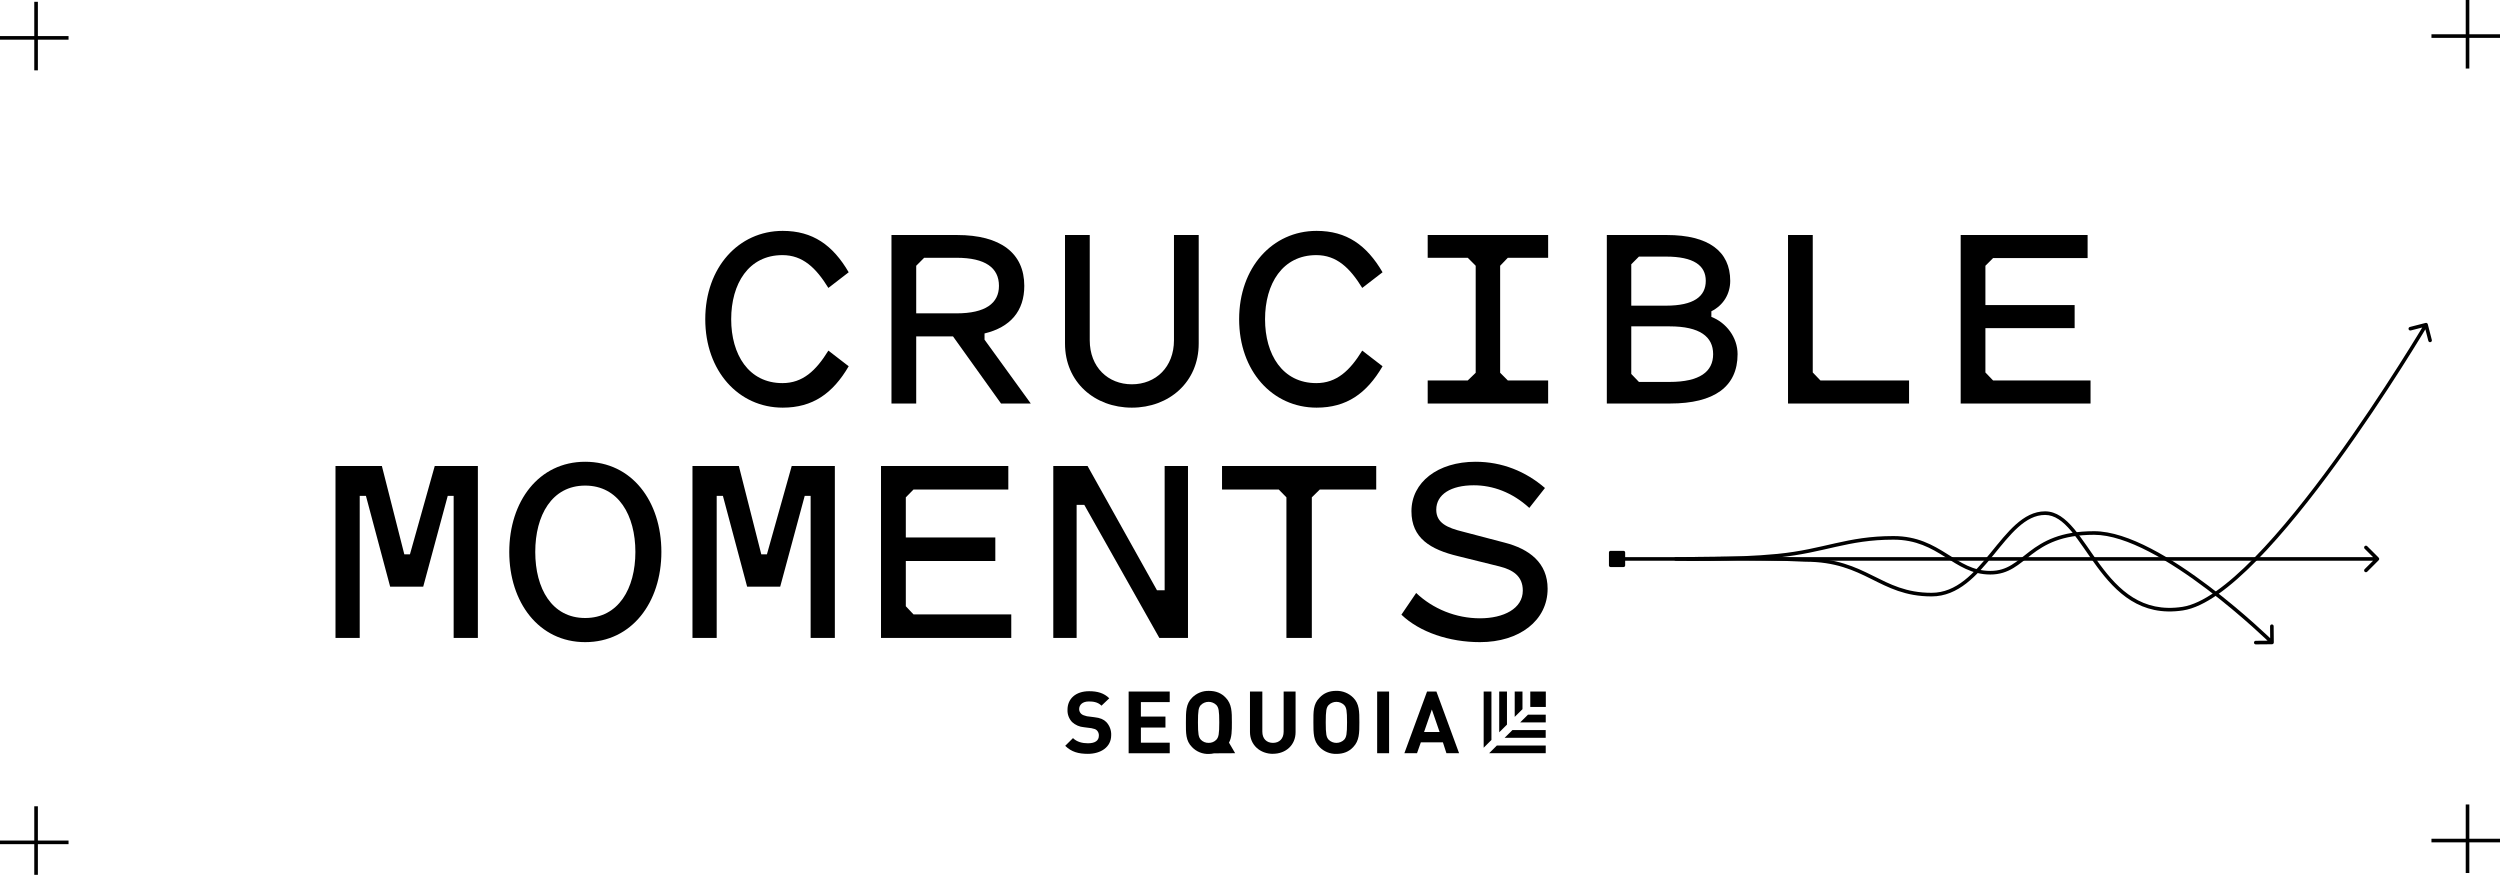
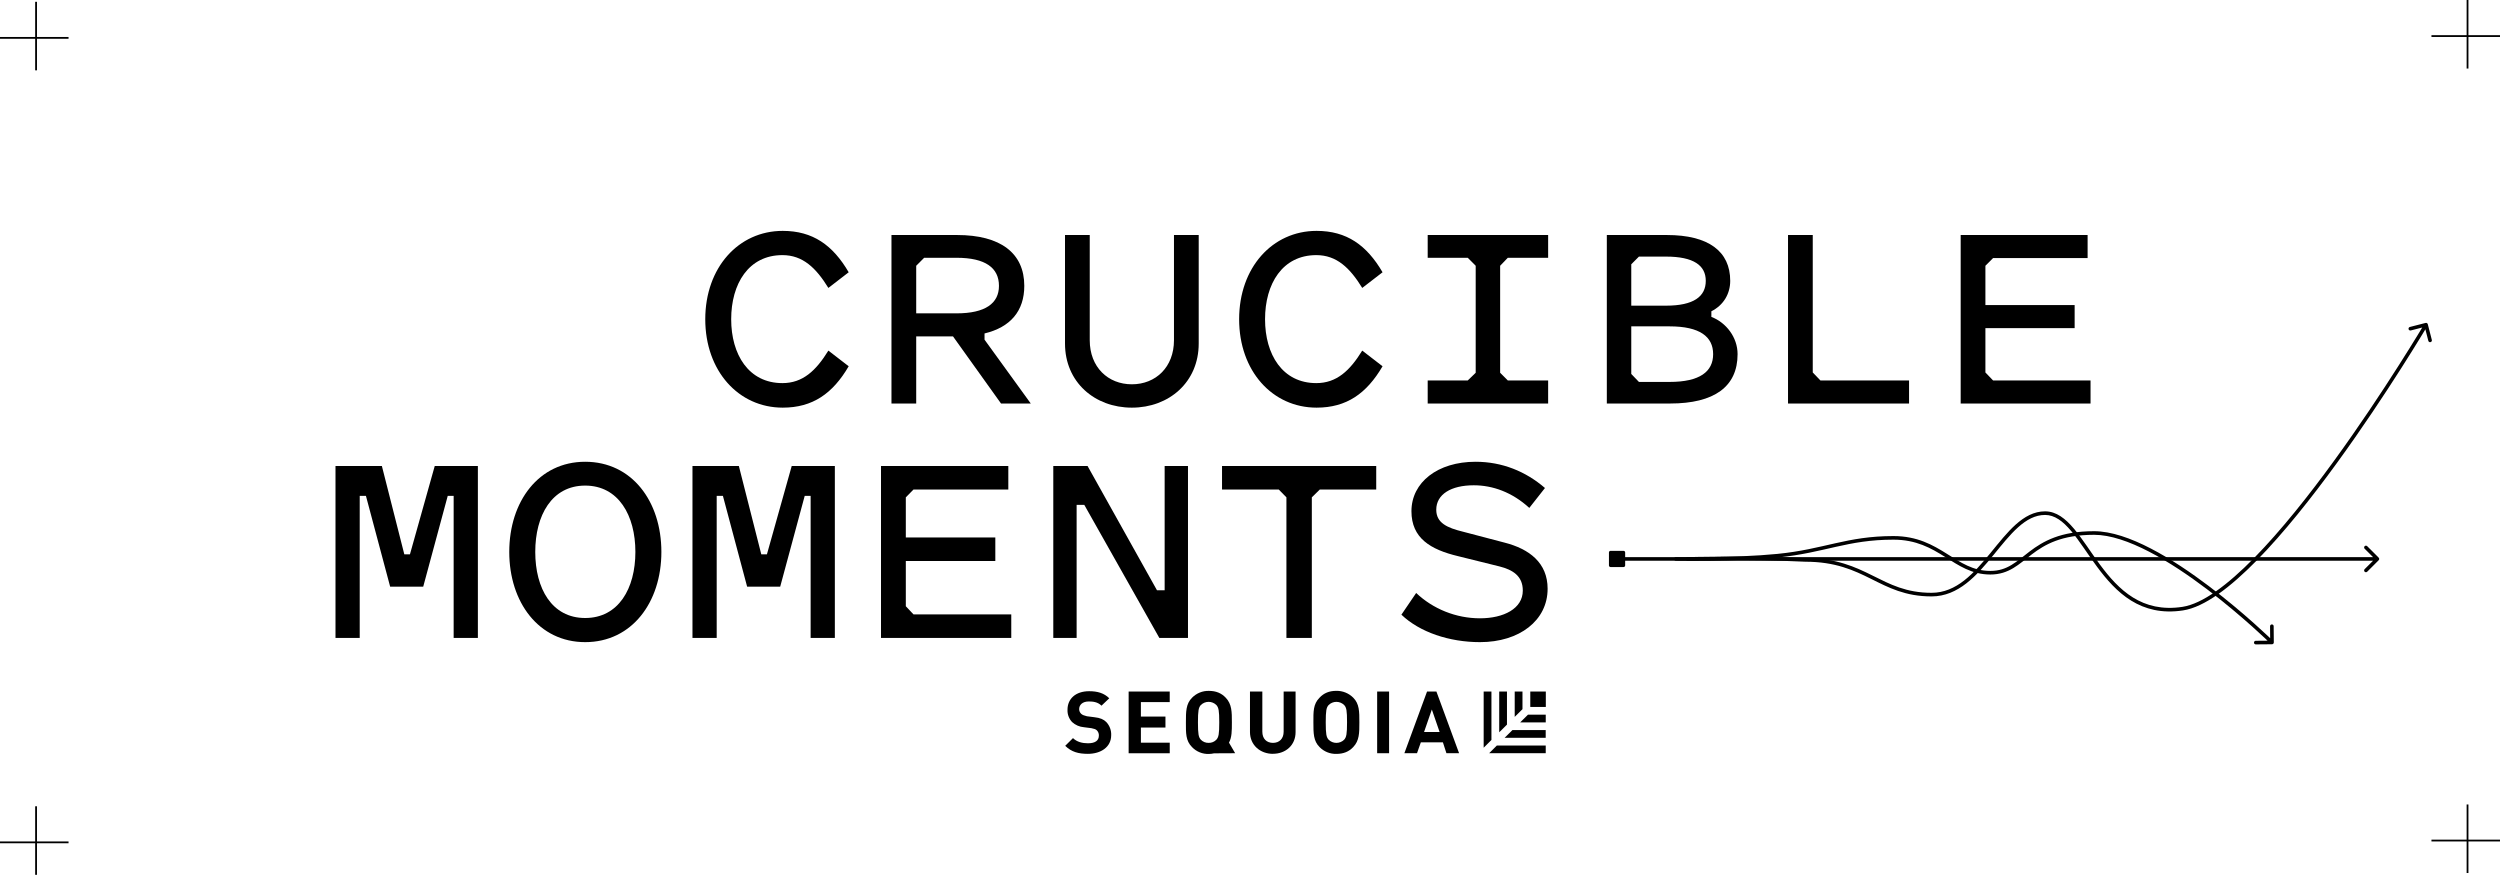
<svg xmlns="http://www.w3.org/2000/svg" width="1386" height="485" viewBox="0 0 1386 485" fill="none">
-   <line x1="20" y1="1" x2="20" y2="39" stroke="#000" stroke-width="2" />
-   <line x1="38" y1="21" x2="-8.74228e-08" y2="21" stroke="#000" stroke-width="2" />
-   <line x1="20" y1="447" x2="20" y2="485" stroke="#000" stroke-width="2" />
-   <line x1="38" y1="467" x2="-8.74228e-08" y2="467" stroke="#000" stroke-width="2" />
-   <line x1="1368" y1="4.37112e-08" x2="1368" y2="38" stroke="#000" stroke-width="2" />
-   <line x1="1386" y1="20" x2="1348" y2="20" stroke="#000" stroke-width="2" />
-   <line x1="1368" y1="446" x2="1368" y2="484" stroke="#000" stroke-width="2" />
-   <line x1="1386" y1="466" x2="1348" y2="466" stroke="#000" stroke-width="2" />
+   <line x1="20" y1="1" x2="20" y2="39" stroke="#000" strokeWidth="2" />
+   <line x1="38" y1="21" x2="-8.74228e-08" y2="21" stroke="#000" strokeWidth="2" />
+   <line x1="20" y1="447" x2="20" y2="485" stroke="#000" strokeWidth="2" />
+   <line x1="38" y1="467" x2="-8.74228e-08" y2="467" stroke="#000" strokeWidth="2" />
+   <line x1="1368" y1="4.37112e-08" x2="1368" y2="38" stroke="#000" strokeWidth="2" />
+   <line x1="1386" y1="20" x2="1348" y2="20" stroke="#000" strokeWidth="2" />
+   <line x1="1368" y1="446" x2="1368" y2="484" stroke="#000" strokeWidth="2" />
+   <line x1="1386" y1="466" x2="1348" y2="466" stroke="#000" strokeWidth="2" />
  <path d="M405.368 177C405.368 196.502 415.001 212.398 433.777 212.398C445.043 212.398 452.39 205.515 459.248 194.371L470.514 203.057C461.697 218.134 450.594 226 433.941 226C409.45 226 391 205.679 391 177C391 148.321 409.45 128 433.941 128C450.594 128 461.697 135.866 470.514 150.943L459.248 159.629C452.39 148.485 445.043 141.438 433.777 141.438C415.001 141.438 405.368 157.334 405.368 177Z" fill="#000" />
  <path d="M507.945 186.505V223.706H494.23V130.294H530.64C554.641 130.294 567.866 140.291 567.866 158.482C567.866 172.411 560.192 181.425 545.824 184.866V188.308L571.458 223.706H554.967L528.354 186.505H507.945ZM530.313 142.913H512.353L507.945 147.338V173.722H530.313C546.314 173.722 553.824 168.151 553.824 158.482C553.824 148.485 546.314 142.913 530.313 142.913Z" fill="#000" />
  <path d="M627.502 213.054C640.727 213.054 650.85 203.548 650.85 188.635V130.294H664.565V190.438C664.565 211.906 648.074 226 627.502 226C606.93 226 590.439 211.906 590.439 190.438V130.294H604.154V188.635C604.154 203.548 614.277 213.054 627.502 213.054Z" fill="#000" />
  <path d="M701.343 177C701.343 196.502 710.976 212.398 729.753 212.398C741.018 212.398 748.366 205.515 755.223 194.371L766.489 203.057C757.672 218.134 746.57 226 729.916 226C705.425 226 686.975 205.679 686.975 177C686.975 148.321 705.425 128 729.916 128C746.57 128 757.672 135.866 766.489 150.943L755.223 159.629C748.366 148.485 741.018 141.438 729.753 141.438C710.976 141.438 701.343 157.334 701.343 177Z" fill="#000" />
  <path d="M831.677 206.662L835.922 210.923H858.29V223.706H791.512V210.923H813.717L818.125 206.662V147.338L813.717 142.913H791.512V130.294H858.29V142.913H835.922L831.677 147.338V206.662Z" fill="#000" />
  <path d="M959.234 155.696C959.234 162.742 955.642 169.134 948.785 172.575V175.689C956.948 178.803 963.316 186.997 963.316 196.338C963.316 214.365 950.417 223.706 925.927 223.706H890.823V130.294H924.131C947.152 130.294 959.234 139.308 959.234 155.696ZM908.62 142.258L904.375 146.518V169.462H923.641C938.988 169.462 945.682 164.381 945.682 155.696C945.682 147.174 938.988 142.258 923.641 142.258H908.62ZM904.375 207.318L908.62 211.742H925.6C942.417 211.742 949.764 206.007 949.764 196.338C949.764 186.669 942.417 180.933 925.6 180.933H904.375V207.318Z" fill="#000" />
  <path d="M1004.99 206.498L1009.24 210.923H1058.38V223.706H991.278V130.294H1004.99V206.498Z" fill="#000" />
  <path d="M1100.71 206.498L1104.96 210.923H1159V223.706H1087V130.294H1157.37V143.077H1104.96L1100.71 147.338V169.134H1150.18V181.916H1100.71V206.498Z" fill="#000" />
  <path d="M234.637 325.231H216.296L202.867 274.896H199.428V353.659H186V258.341H211.71L224.156 307.338H227.268L241.024 258.341H264.933V353.659H251.504V274.896H248.229L234.637 325.231Z" fill="#000" />
  <path d="M366.67 306C366.67 333.926 350.294 356 324.42 356C298.71 356 282.334 333.926 282.334 306C282.334 277.906 298.71 256 324.42 256C350.294 256 366.67 277.906 366.67 306ZM352.259 306C352.259 285.766 342.925 269.211 324.42 269.211C305.915 269.211 296.745 285.766 296.745 306C296.745 326.234 305.915 342.622 324.42 342.622C342.925 342.622 352.259 326.234 352.259 306Z" fill="#000" />
  <path d="M432.544 325.231H414.203L400.775 274.896H397.336V353.659H383.907V258.341H409.618L422.064 307.338H425.175L438.931 258.341H462.84V353.659H449.412V274.896H446.137L432.544 325.231Z" fill="#000" />
  <path d="M502.185 336.1L506.443 340.615H560.648V353.659H488.429V258.341H559.01V271.385H506.443L502.185 275.732V297.973H551.805V311.017H502.185V336.1Z" fill="#000" />
  <path d="M658.619 353.659H642.734L601.139 279.913H596.881V353.659H583.944V258.341H602.94L641.424 327.237H645.682V258.341H658.619V353.659Z" fill="#000" />
  <path d="M731.698 271.385L727.277 275.732V353.659H713.193V275.732L708.935 271.385H677.493V258.341H762.977V271.385H731.698Z" fill="#000" />
  <path d="M820.499 342.789C833.6 342.789 844.244 337.438 844.244 327.405C844.244 319.211 838.513 315.866 831.307 314.027L808.38 308.341C792.987 304.662 782.506 298.308 782.506 283.425C782.506 267.371 797.081 256 818.042 256C832.781 256 845.882 261.351 856.526 270.549L847.847 281.585C838.349 272.89 827.541 269.043 817.06 269.043C804.45 269.043 796.262 274.06 796.262 282.589C796.262 289.946 802.321 292.622 811.164 294.796L834.091 300.816C847.847 304.328 858 312.02 858 326.401C858 343.96 842.443 356 820.499 356C803.468 356 787.092 350.482 776.938 340.783L785.126 328.742C794.461 337.605 807.234 342.789 820.499 342.789Z" fill="#000" />
  <path d="M684.773 417.583L681.355 411.743C682.954 408.72 682.954 405.177 682.954 400.507C682.954 394.644 682.954 390.367 679.536 386.801C677.183 384.285 674.161 383.023 670.21 383.023C668.477 382.982 666.753 383.297 665.148 383.948C663.544 384.6 662.092 385.574 660.884 386.809C657.466 390.201 657.466 394.478 657.466 400.515C657.466 406.37 657.291 410.647 660.884 414.213C662.08 415.464 663.53 416.447 665.137 417.098C666.745 417.75 668.474 418.054 670.21 417.991C671.181 417.969 672.147 417.853 673.095 417.644L684.773 417.583ZM665.741 410.088C664.5 408.675 664.143 407.066 664.143 400.484C664.143 393.903 664.5 392.286 665.741 390.874C666.307 390.312 666.979 389.866 667.718 389.561C668.457 389.257 669.25 389.101 670.05 389.101C670.85 389.101 671.643 389.257 672.382 389.561C673.122 389.866 673.793 390.312 674.359 390.874C675.6 392.286 675.958 393.896 675.958 400.484C675.958 407.073 675.6 408.675 674.359 410.088C673.806 410.666 673.136 411.121 672.394 411.425C671.651 411.728 670.853 411.873 670.05 411.848C669.248 411.868 668.451 411.721 667.709 411.418C666.967 411.115 666.297 410.662 665.741 410.088Z" fill="#000" />
  <path d="M763.495 383.387H770.11V417.584H763.495V383.387Z" fill="#000" />
  <path d="M603.123 417.931C597.924 417.931 593.988 416.874 590.555 413.481L594.863 409.204C596.995 411.32 600.055 412.076 603.123 412.076C607.074 412.076 609.214 410.663 609.214 407.799C609.237 407.276 609.155 406.753 608.97 406.262C608.786 405.772 608.503 405.323 608.14 404.943C607.425 404.233 606.717 404.059 605.095 403.704L600.969 403.175C598.503 402.984 596.175 401.972 594.361 400.304C593.504 399.395 592.839 398.325 592.403 397.157C591.968 395.99 591.772 394.747 591.826 393.504C591.796 387.482 596.279 383.205 603.831 383.205C608.49 383.205 612.091 384.263 614.976 387.127L610.668 391.229C608.536 389.114 605.826 388.895 603.656 388.895C600.055 388.895 598.282 390.829 598.282 393.164C598.294 394.108 598.676 395.01 599.347 395.68C600.055 396.382 601.121 396.737 602.59 397.093L606.717 397.621C609.96 397.969 611.908 398.853 613.332 400.304C614.252 401.282 614.965 402.433 615.43 403.689C615.896 404.945 616.104 406.281 616.042 407.618C616.042 414.184 610.31 417.931 603.1 417.931" fill="#000" />
  <path d="M625.718 417.584V383.387H648.495V389.242H632.508V397.267H646.128V403.349H632.516V411.743H648.503V417.607H625.718" fill="#000" />
  <path d="M705.73 417.932C698.718 417.932 692.986 413.134 692.986 405.842V383.387H699.837V405.638C699.837 409.56 702.197 411.849 705.745 411.849C709.292 411.849 711.652 409.514 711.652 405.638V383.387H718.268V405.812C718.313 413.134 712.764 417.901 705.745 417.901" fill="#000" />
  <path d="M750.217 414.184C747.865 416.7 744.843 417.962 740.892 417.962C739.16 418.007 737.437 417.694 735.833 417.044C734.229 416.393 732.779 415.42 731.574 414.184C728.148 410.792 728.148 406.523 728.148 400.485C728.148 394.622 727.973 390.346 731.574 386.779C733.926 384.263 736.902 383.001 740.892 383.001C742.622 382.975 744.34 383.297 745.943 383.946C747.545 384.595 748.999 385.559 750.217 386.779C753.635 390.172 753.635 394.448 753.635 400.485C753.635 406.341 753.635 410.618 750.217 414.184ZM745.2 390.875C744.058 389.742 742.51 389.106 740.895 389.106C739.281 389.106 737.732 389.742 736.59 390.875C735.342 392.287 734.992 393.897 734.992 400.485C734.992 407.074 735.342 408.676 736.59 410.089C737.732 411.222 739.281 411.858 740.895 411.858C742.51 411.858 744.058 411.222 745.2 410.089C746.441 408.676 746.799 407.067 746.799 400.485C746.799 393.904 746.487 392.287 745.2 390.875Z" fill="#000" />
  <path d="M801.896 417.584L799.94 411.539H787.721L785.59 417.584H778.586L791.155 383.387H796.346L808.915 417.584H801.896ZM793.811 393.345L789.503 405.812H798.113L793.811 393.345Z" fill="#000" />
  <path d="M848.39 383.387H857V391.932H848.39V383.387Z" fill="#000" />
  <path d="M826.853 410.232V383.387H822.544V414.539L826.853 410.232Z" fill="#000" />
  <path d="M829.868 413.307L825.566 417.583H856.954V413.307H829.868Z" fill="#000" />
  <path d="M835.466 401.717V383.387H831.165V405.994L835.466 401.717Z" fill="#000" />
  <path d="M838.485 404.756L834.161 409.032H856.938V404.756H838.485Z" fill="#000" />
  <path d="M844.062 393.164V383.387H839.753V397.44L844.062 393.164Z" fill="#000" />
  <path d="M847.103 396.209L842.802 400.485H856.962V396.209H847.103Z" fill="#000" />
  <path d="M896.494 308.879C895.942 308.879 895.494 309.327 895.494 309.879C895.494 310.431 895.942 310.879 896.494 310.879V308.879ZM1318.74 310.586C1319.13 310.195 1319.13 309.562 1318.74 309.172L1312.38 302.808C1311.99 302.417 1311.36 302.417 1310.96 302.808C1310.57 303.198 1310.57 303.832 1310.96 304.222L1316.62 309.879L1310.96 315.536C1310.57 315.926 1310.57 316.559 1310.96 316.95C1311.36 317.34 1311.99 317.34 1312.38 316.95L1318.74 310.586ZM896.494 310.879H1318.04V308.879H896.494V310.879Z" fill="#000" />
  <path d="M935.563 308.878C935.011 308.895 934.577 309.355 934.593 309.907C934.609 310.459 935.07 310.894 935.622 310.878L935.563 308.878ZM1345.97 179.751C1345.83 179.216 1345.29 178.894 1344.75 179.031L1336.03 181.271C1335.5 181.408 1335.18 181.953 1335.31 182.488C1335.45 183.023 1336 183.345 1336.53 183.208L1344.28 181.217L1346.27 188.966C1346.41 189.501 1346.95 189.823 1347.49 189.686C1348.02 189.548 1348.35 189.003 1348.21 188.468L1345.97 179.751ZM1000.9 310.421L1000.85 311.42L1000.88 311.421H1000.9V310.421ZM1210.25 338.417C1216.22 337.504 1222.78 334.288 1229.67 329.464C1236.57 324.63 1243.86 318.133 1251.29 310.563C1266.14 295.424 1281.6 275.92 1295.6 256.664C1309.61 237.404 1322.17 218.367 1331.23 204.146C1335.76 197.036 1339.42 191.128 1341.94 186.997C1343.2 184.932 1344.18 183.311 1344.85 182.206C1345.18 181.653 1345.43 181.229 1345.6 180.943C1345.69 180.801 1345.75 180.692 1345.8 180.619C1345.82 180.583 1345.83 180.555 1345.84 180.537C1345.85 180.528 1345.85 180.521 1345.86 180.516C1345.86 180.514 1345.86 180.512 1345.86 180.511C1345.86 180.51 1345.86 180.509 1345 180C1344.14 179.491 1344.14 179.492 1344.14 179.493C1344.14 179.494 1344.14 179.495 1344.14 179.498C1344.13 179.502 1344.13 179.509 1344.12 179.518C1344.11 179.536 1344.1 179.563 1344.08 179.599C1344.03 179.671 1343.97 179.778 1343.88 179.92C1343.72 180.204 1343.46 180.625 1343.13 181.176C1342.47 182.277 1341.5 183.894 1340.24 185.955C1337.72 190.076 1334.07 195.973 1329.54 203.072C1320.5 217.27 1307.96 236.271 1293.98 255.488C1280.01 274.71 1264.61 294.124 1249.86 309.162C1242.48 316.682 1235.29 323.087 1228.52 327.825C1221.74 332.573 1215.47 335.594 1209.95 336.44L1210.25 338.417ZM1070.86 330.652C1078.34 330.652 1084.63 327.71 1090.18 323.384C1095.72 319.072 1100.57 313.343 1105.18 307.702C1109.83 302.025 1114.21 296.458 1118.88 292.289C1123.53 288.132 1128.33 285.487 1133.78 285.487V283.487C1127.63 283.487 1122.37 286.487 1117.54 290.798C1112.73 295.098 1108.23 300.822 1103.64 306.436C1099.01 312.087 1094.29 317.649 1088.95 321.806C1083.64 325.948 1077.77 328.652 1070.86 328.652V330.652ZM1133.78 285.487C1139.11 285.487 1143.64 288.923 1148.26 294.393C1150.55 297.111 1152.82 300.275 1155.17 303.664C1157.52 307.041 1159.97 310.646 1162.59 314.19C1167.83 321.278 1173.85 328.24 1181.51 332.975C1189.2 337.73 1198.51 340.213 1210.25 338.417L1209.95 336.44C1198.69 338.162 1189.86 335.786 1182.56 331.274C1175.23 326.742 1169.39 320.028 1164.2 313.001C1161.6 309.488 1159.18 305.925 1156.82 302.522C1154.45 299.129 1152.14 295.898 1149.79 293.103C1145.1 287.547 1140.05 283.487 1133.78 283.487V285.487ZM935.592 309.878C935.622 310.878 935.622 310.878 935.622 310.878C935.622 310.878 935.622 310.878 935.623 310.878C935.624 310.877 935.626 310.877 935.628 310.877C935.632 310.877 935.638 310.877 935.646 310.877C935.663 310.876 935.688 310.876 935.72 310.875C935.786 310.873 935.885 310.87 936.015 310.867C936.275 310.86 936.66 310.85 937.161 310.837C938.164 310.813 939.632 310.779 941.49 310.744C945.206 310.674 950.481 310.596 956.717 310.566C969.191 310.508 985.498 310.644 1000.85 311.42L1000.95 309.422C985.547 308.644 969.198 308.508 956.707 308.566C950.46 308.596 945.176 308.674 941.452 308.744C939.59 308.78 938.119 308.813 937.112 308.838C936.609 308.85 936.222 308.86 935.961 308.867C935.83 308.871 935.731 308.874 935.664 308.876C935.631 308.876 935.606 308.877 935.589 308.878C935.58 308.878 935.574 308.878 935.57 308.878C935.567 308.878 935.566 308.878 935.565 308.878C935.564 308.878 935.564 308.878 935.563 308.878C935.563 308.878 935.563 308.878 935.592 309.878ZM1000.9 311.421C1017.59 311.421 1027.72 316.147 1037.34 320.932C1047 325.735 1056.22 330.652 1070.86 330.652V328.652C1056.74 328.652 1047.91 323.953 1038.23 319.141C1028.52 314.31 1018.06 309.421 1000.9 309.421V311.421Z" fill="#000" />
  <path d="M929.059 310.876C928.507 310.867 928.067 310.412 928.076 309.86C928.085 309.308 928.54 308.868 929.092 308.877L929.059 310.876ZM1260.6 356.167C1260.61 356.719 1260.16 357.171 1259.61 357.176L1250.61 357.254C1250.06 357.259 1249.61 356.815 1249.6 356.263C1249.6 355.71 1250.04 355.259 1250.59 355.254L1258.59 355.185L1258.52 347.185C1258.52 346.633 1258.96 346.181 1259.51 346.176C1260.07 346.171 1260.52 346.615 1260.52 347.167L1260.6 356.167ZM985.476 308.079L985.575 309.074L985.476 308.079ZM1160.97 294.495C1170.43 294.495 1181.38 298.376 1192.4 304.089C1203.45 309.814 1214.67 317.435 1224.72 325.038C1234.77 332.644 1243.67 340.248 1250.04 345.949C1253.23 348.8 1255.8 351.176 1257.56 352.841C1258.45 353.673 1259.13 354.327 1259.59 354.774C1259.83 354.998 1260 355.169 1260.12 355.285C1260.18 355.343 1260.23 355.387 1260.26 355.417C1260.27 355.432 1260.28 355.443 1260.29 355.451C1260.29 355.454 1260.3 355.457 1260.3 355.459C1260.3 355.46 1260.3 355.461 1260.3 355.462C1260.3 355.462 1260.3 355.463 1259.6 356.176C1258.9 356.889 1258.9 356.889 1258.9 356.889C1258.9 356.888 1258.9 356.888 1258.9 356.887C1258.9 356.885 1258.89 356.882 1258.89 356.879C1258.88 356.872 1258.87 356.861 1258.86 356.847C1258.83 356.818 1258.78 356.775 1258.73 356.718C1258.61 356.605 1258.43 356.435 1258.21 356.214C1257.75 355.772 1257.07 355.123 1256.19 354.296C1254.44 352.642 1251.89 350.278 1248.71 347.44C1242.36 341.764 1233.51 334.197 1223.52 326.633C1213.52 319.066 1202.39 311.518 1191.48 305.865C1180.55 300.2 1169.95 296.495 1160.97 296.495V294.495ZM1049.74 297.192C1062.95 297.192 1071.58 302.152 1079.32 307.007C1087.07 311.877 1093.79 316.516 1103.44 316.516V318.516C1093.1 318.516 1085.89 313.494 1078.25 308.701C1070.6 303.894 1062.37 299.192 1049.74 299.192V297.192ZM1103.44 316.516C1113.02 316.516 1117.86 311.322 1125.27 305.709C1132.68 300.1 1142.26 294.495 1160.97 294.495V296.495C1142.78 296.495 1133.61 301.902 1126.48 307.303C1119.35 312.7 1113.87 318.516 1103.44 318.516V316.516ZM929.076 309.877C929.092 308.877 929.092 308.877 929.092 308.877C929.093 308.877 929.093 308.877 929.094 308.877C929.094 308.877 929.096 308.877 929.098 308.877C929.102 308.877 929.108 308.877 929.115 308.877C929.131 308.877 929.155 308.878 929.186 308.878C929.248 308.879 929.341 308.88 929.464 308.882C929.709 308.886 930.073 308.89 930.544 308.895C931.486 308.906 932.858 308.918 934.579 308.925C938.021 308.939 942.856 308.933 948.427 308.855C959.573 308.698 973.64 308.249 985.377 307.084L985.575 309.074C973.752 310.248 959.618 310.698 948.455 310.855C942.87 310.933 938.023 310.939 934.571 310.925C932.845 310.917 931.468 310.905 930.522 310.895C930.049 310.89 929.684 310.885 929.436 310.882C929.313 310.88 929.219 310.879 929.155 310.878C929.124 310.877 929.1 310.877 929.084 310.877C929.076 310.877 929.07 310.877 929.066 310.877C929.063 310.876 929.062 310.876 929.061 310.876C929.06 310.876 929.06 310.876 929.06 310.876C929.059 310.876 929.059 310.876 929.076 309.877ZM985.377 307.084C998.351 305.796 1007.89 303.342 1017.49 301.188C1027.09 299.033 1036.71 297.192 1049.74 297.192V299.192C1036.93 299.192 1027.47 300.998 1017.92 303.14C1008.38 305.282 998.699 307.771 985.575 309.074L985.377 307.084Z" fill="#000" />
  <rect x="892" y="305.383" width="8.988" height="8.988" rx="0.899" fill="#000" />
</svg>
